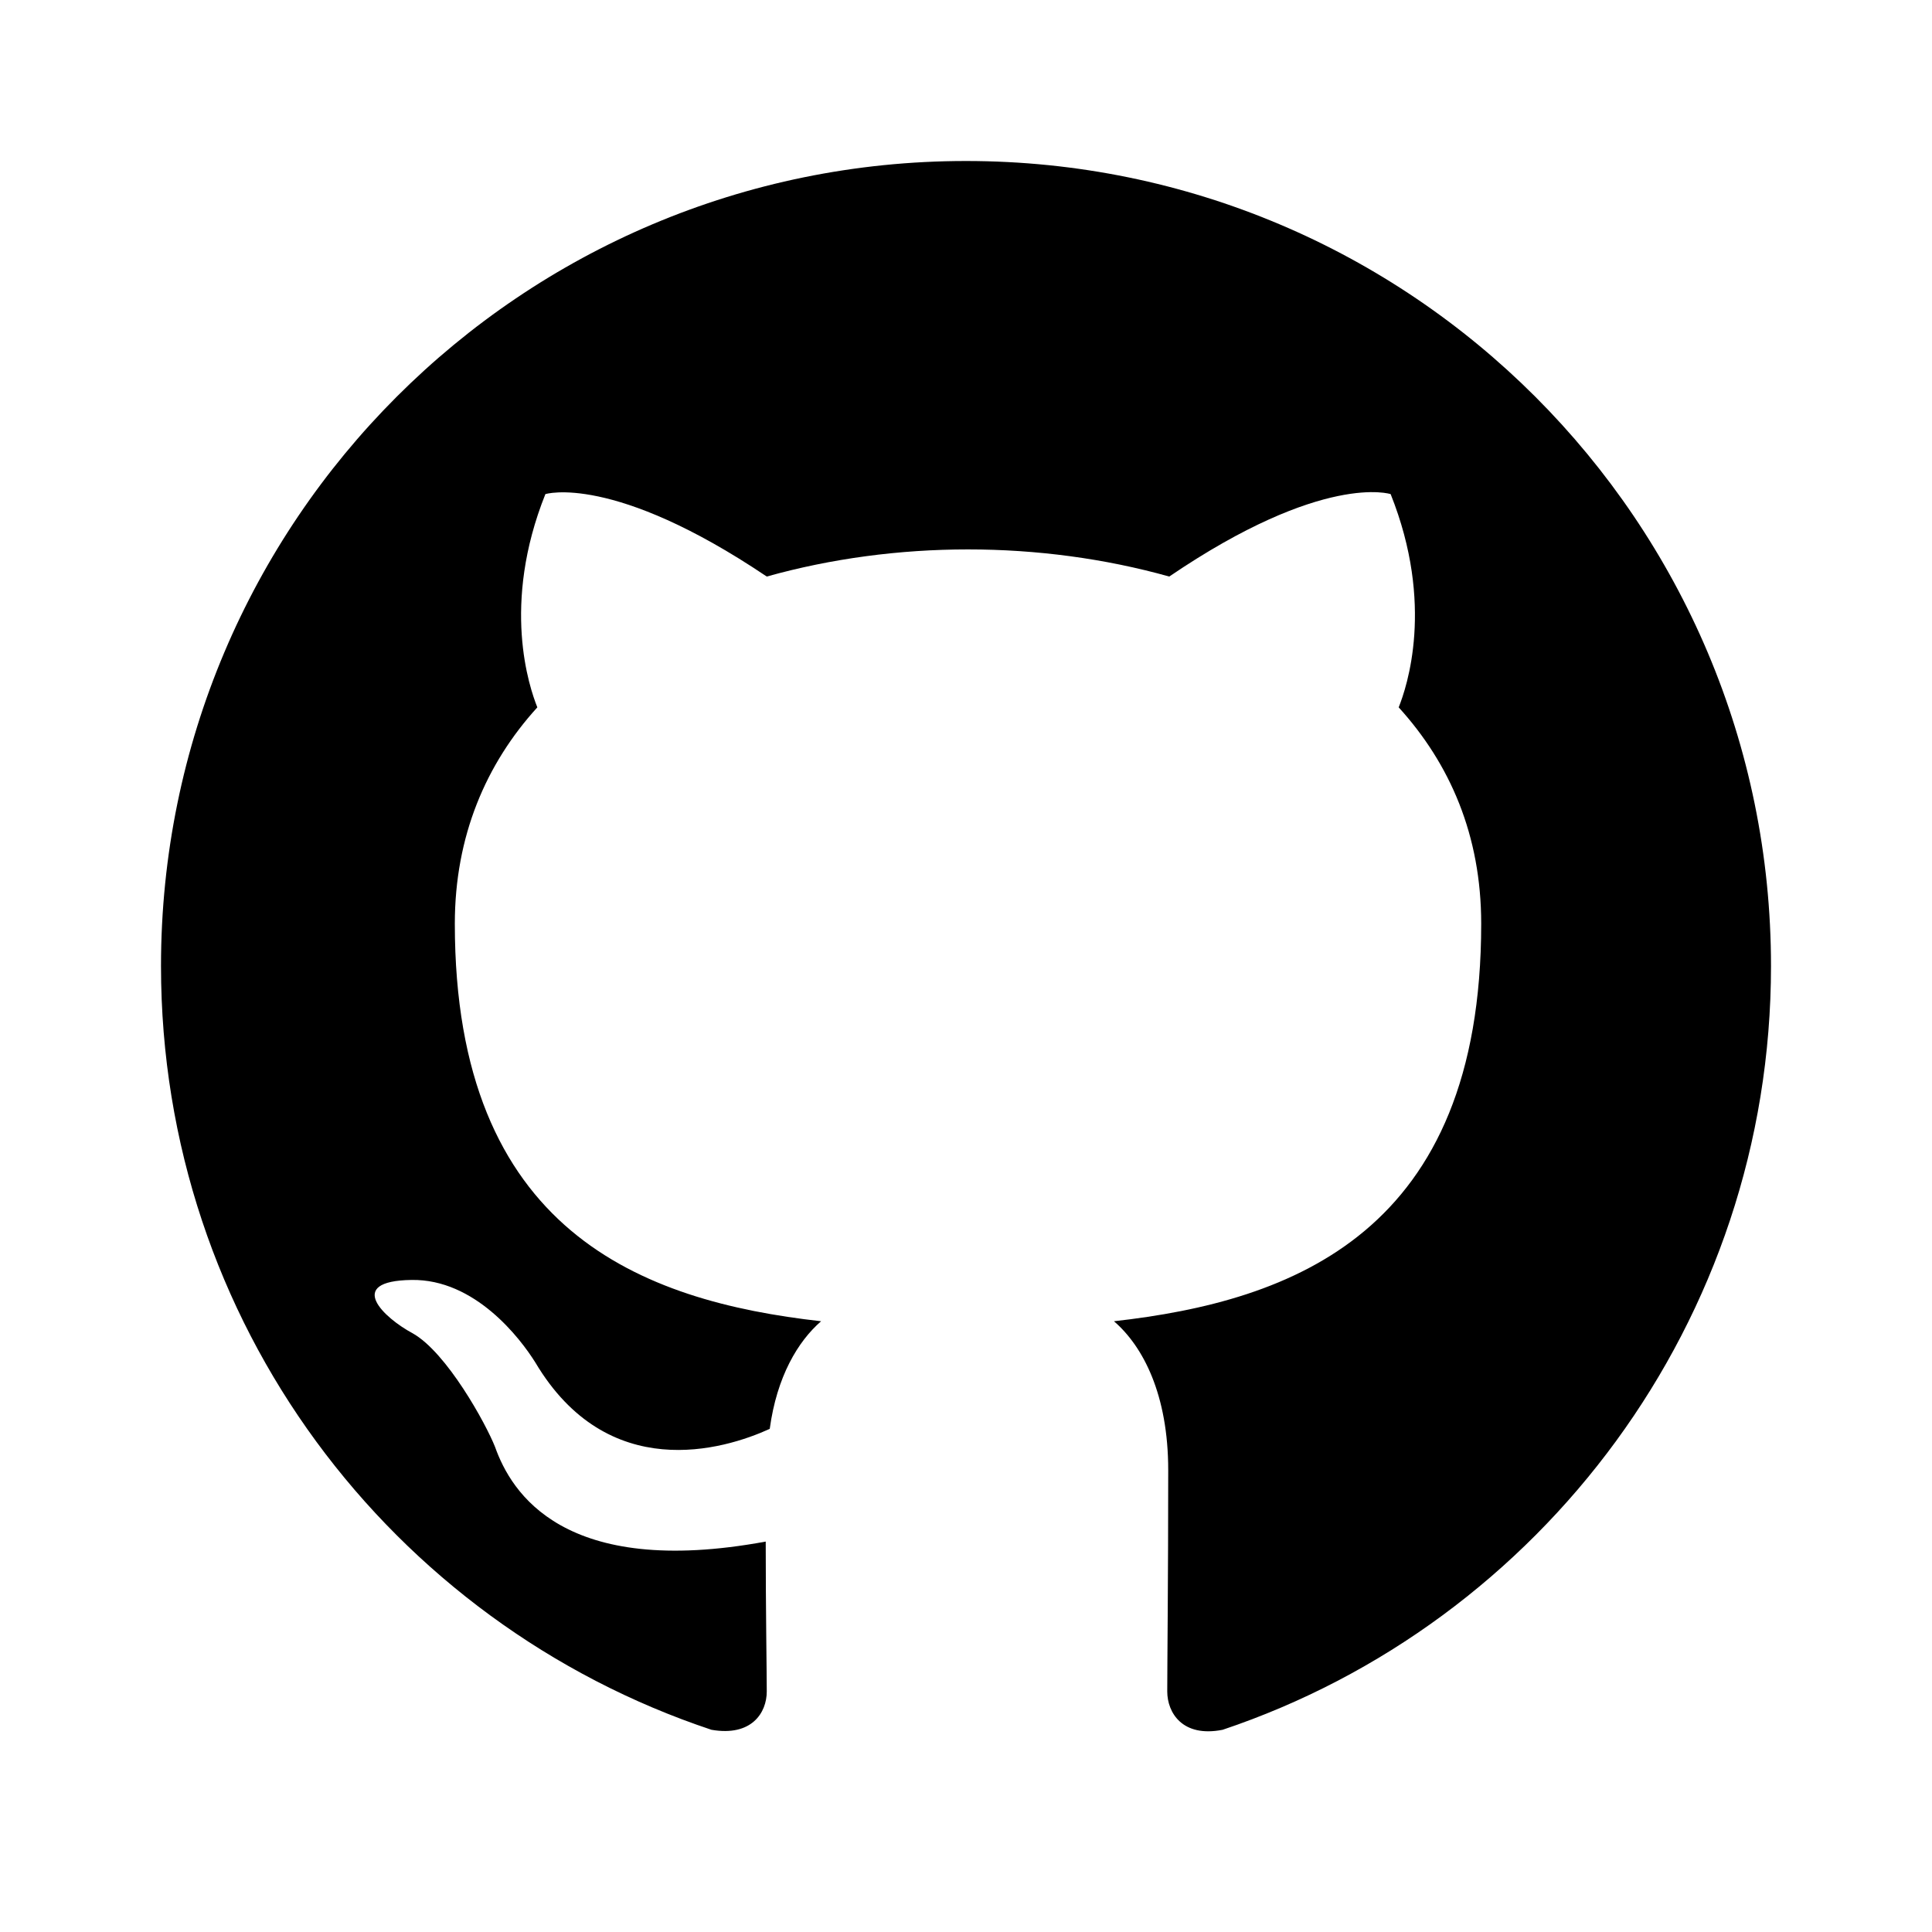
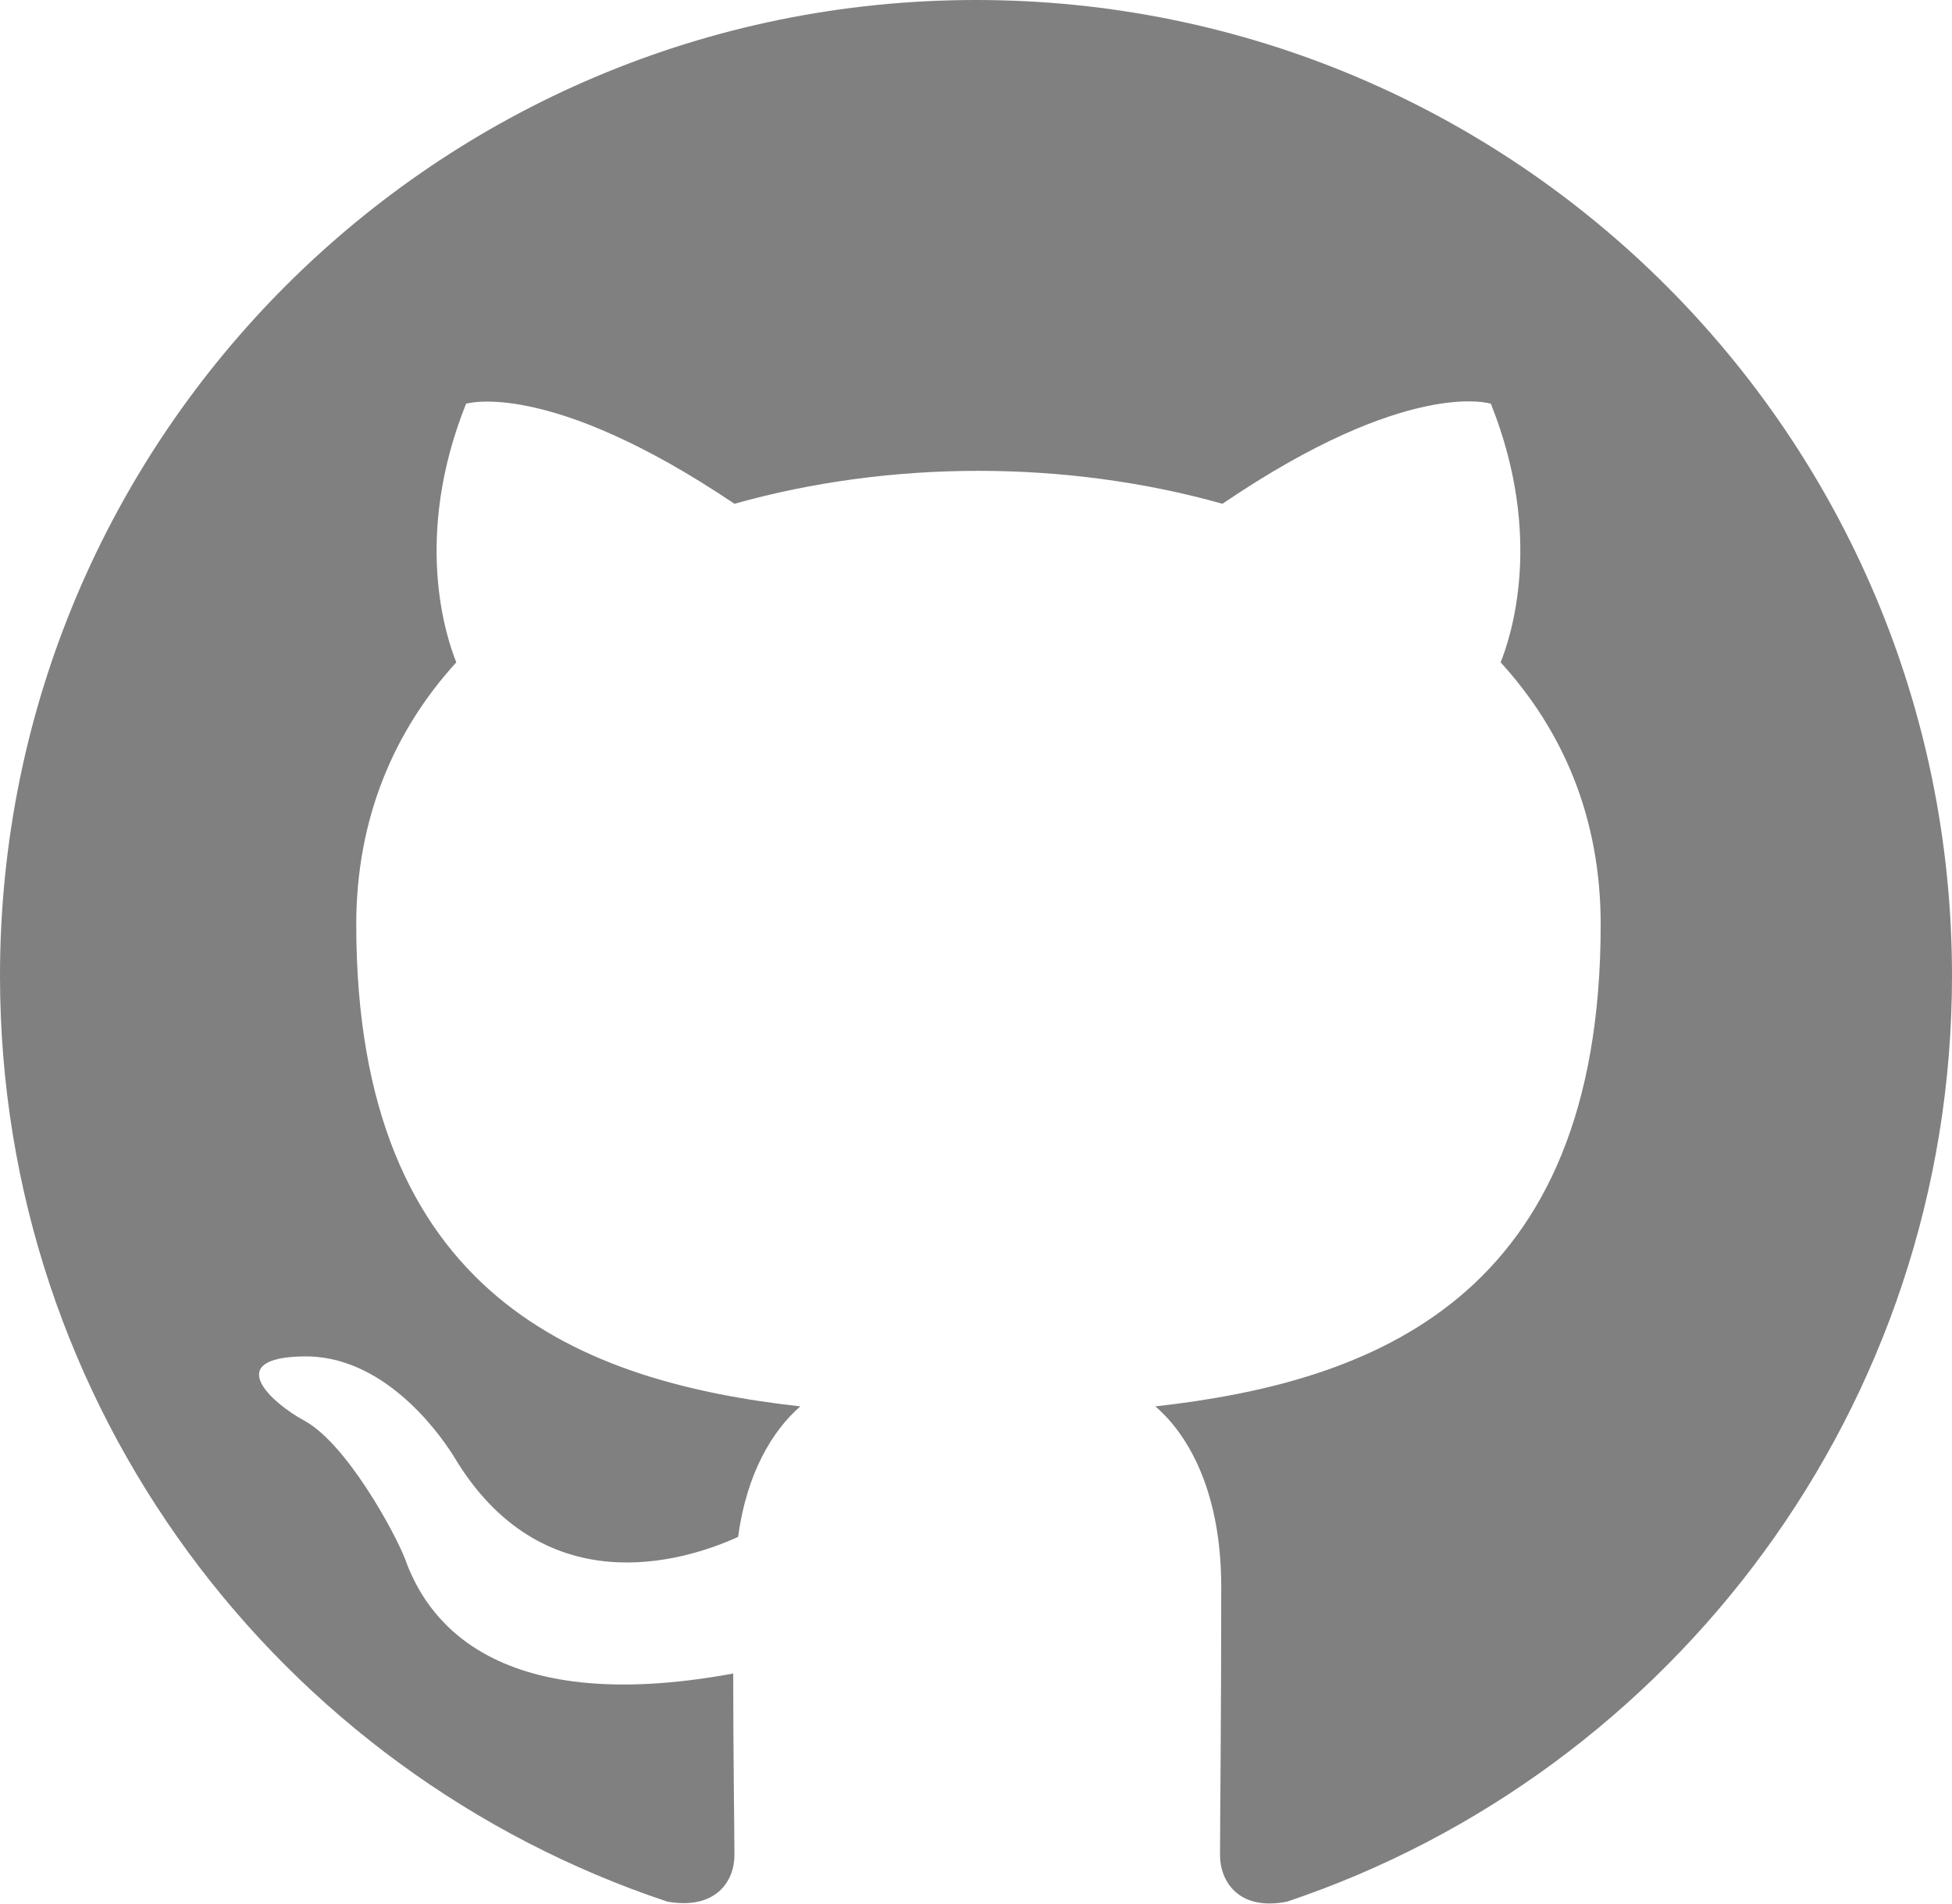
- <svg xmlns="http://www.w3.org/2000/svg" width="24px" height="24px" viewBox="0 0 24 24" version="1.1">
-   <g id="brand" stroke="none" stroke-width="1" fill="none" fill-rule="evenodd">
-     <g id="github" fill="#000000">
-       <path d="M12,2 C6.475,2 2,6.475 2,12 C2,16.425 4.862,20.163 8.838,21.488 C9.338,21.575 9.525,21.275 9.525,21.012 C9.525,20.775 9.512,19.988 9.512,19.15 C7,19.613 6.35,18.538 6.15,17.975 C6.037,17.688 5.55,16.8 5.125,16.562 C4.775,16.375 4.275,15.912 5.112,15.9 C5.9,15.887 6.463,16.625 6.65,16.925 C7.55,18.438 8.988,18.012 9.562,17.75 C9.65,17.1 9.912,16.663 10.2,16.413 C7.975,16.163 5.65,15.3 5.65,11.475 C5.65,10.387 6.037,9.488 6.675,8.787 C6.575,8.537 6.225,7.513 6.775,6.138 C6.775,6.138 7.612,5.875 9.525,7.162 C10.325,6.938 11.175,6.825 12.025,6.825 C12.875,6.825 13.725,6.938 14.525,7.162 C16.438,5.862 17.275,6.138 17.275,6.138 C17.825,7.513 17.475,8.537 17.375,8.787 C18.012,9.488 18.4,10.375 18.4,11.475 C18.4,15.312 16.062,16.163 13.838,16.413 C14.2,16.725 14.512,17.325 14.512,18.262 C14.512,19.6 14.5,20.675 14.5,21.012 C14.5,21.275 14.688,21.587 15.188,21.488 C19.137,20.163 22,16.413 22,12 C22,6.475 17.525,2 12,2 L12,2 Z" id="Shape" />
-     </g>
-   </g>
+ <svg xmlns="http://www.w3.org/2000/svg" width="102.529" height="100" viewBox="0 0 102.529 100" fill="none" version="1.1" id="svg4">
+   <defs id="defs8" />
+   <path fill-rule="evenodd" clip-rule="evenodd" d="M 51.265,0 C 22.941,0 0,22.941 0,51.265 c 0,22.685 14.675,41.845 35.052,48.637 2.563,0.449 3.524,-1.089 3.524,-2.435 0,-1.218 -0.064,-5.255 -0.064,-9.548 -12.88,2.371 -16.212,-3.14 -17.238,-6.024 -0.577,-1.474 -3.076,-6.024 -5.255,-7.241 -1.794,-0.961 -4.357,-3.332 -0.064,-3.396 4.037,-0.064 6.921,3.717 7.882,5.255 4.614,7.754 11.983,5.575 14.931,4.229 0.449,-3.332 1.794,-5.575 3.268,-6.857 C 30.631,72.604 18.712,68.182 18.712,48.573 c 0,-5.575 1.987,-10.189 5.255,-13.777 -0.513,-1.282 -2.307,-6.536 0.513,-13.585 0,0 4.293,-1.346 14.098,5.255 4.101,-1.153 8.459,-1.73 12.816,-1.73 4.357,0 8.715,0.577 12.816,1.73 9.804,-6.664 14.098,-5.255 14.098,-5.255 2.82,7.049 1.025,12.304 0.513,13.585 3.268,3.589 5.255,8.138 5.255,13.777 0,19.673 -11.983,24.03 -23.39,25.312 1.858,1.602 3.46,4.678 3.46,9.484 0,6.857 -0.064,12.368 -0.064,14.098 0,1.346 0.961,2.948 3.524,2.435 C 87.855,93.109 102.529,73.885 102.529,51.265 102.529,22.941 79.588,0 51.265,0 Z" fill="#1b1f23" id="path2" style="stroke-width:6.408;fill:#808080" />
</svg>
